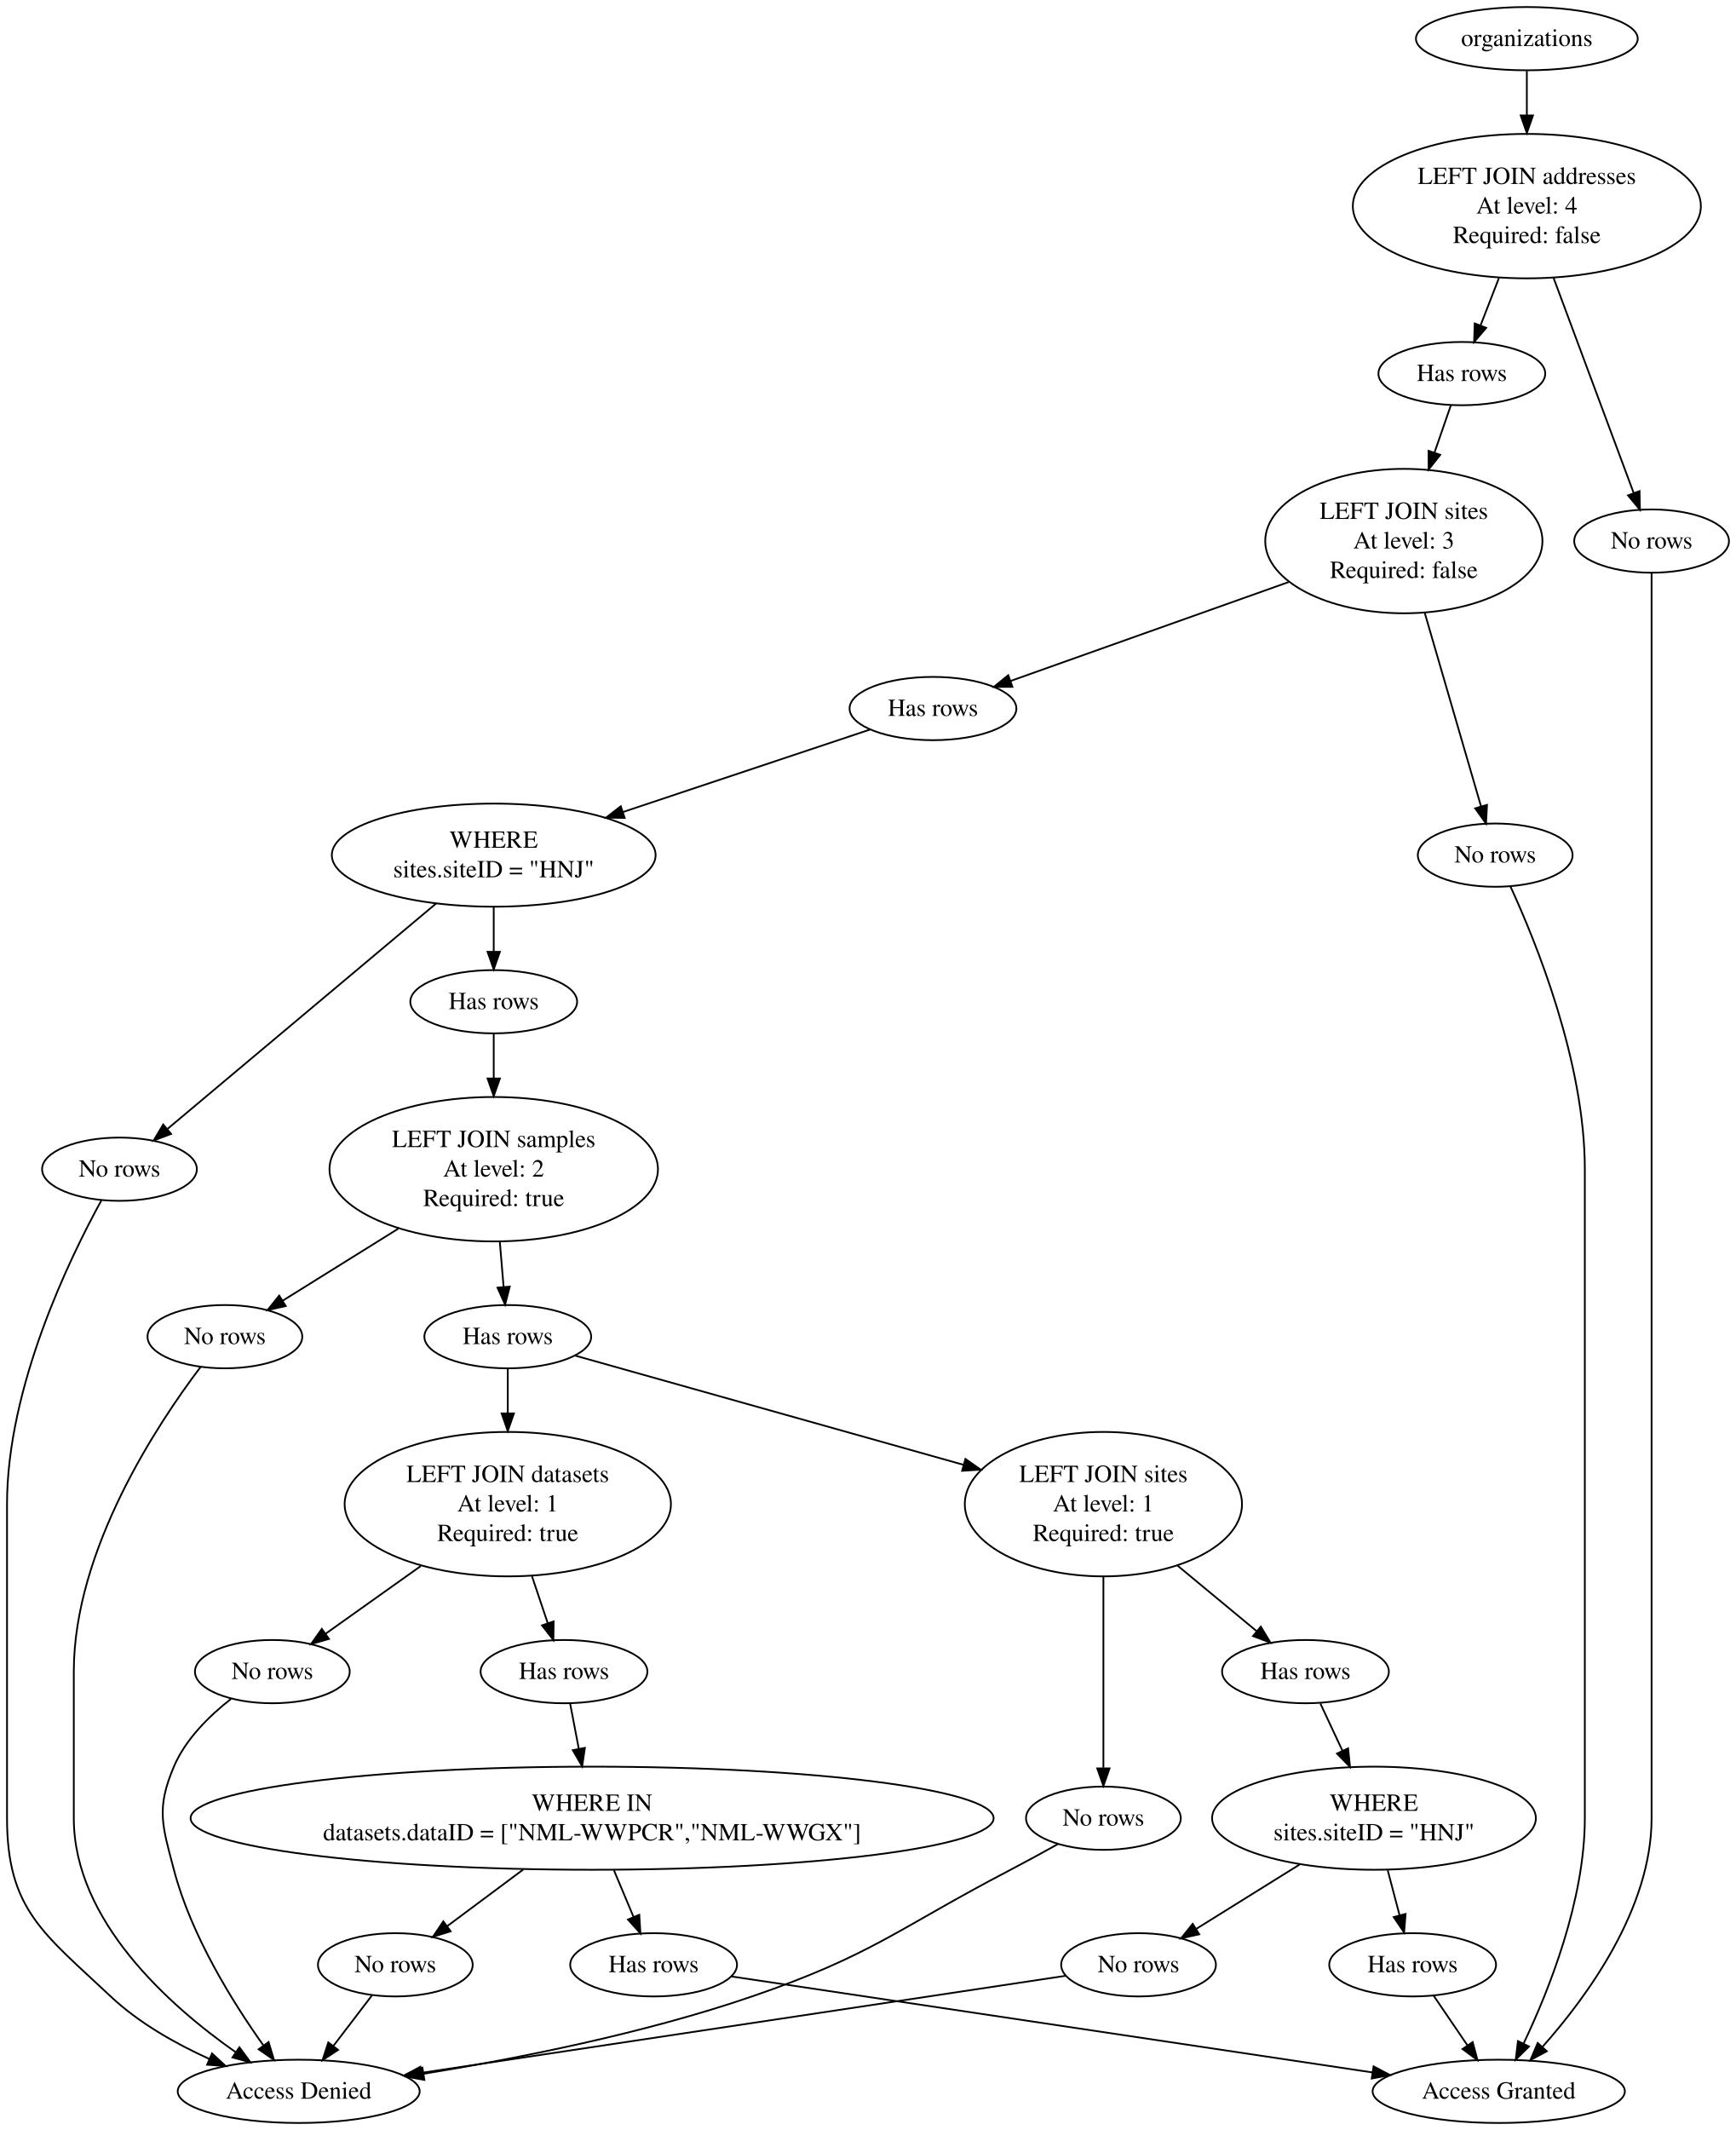
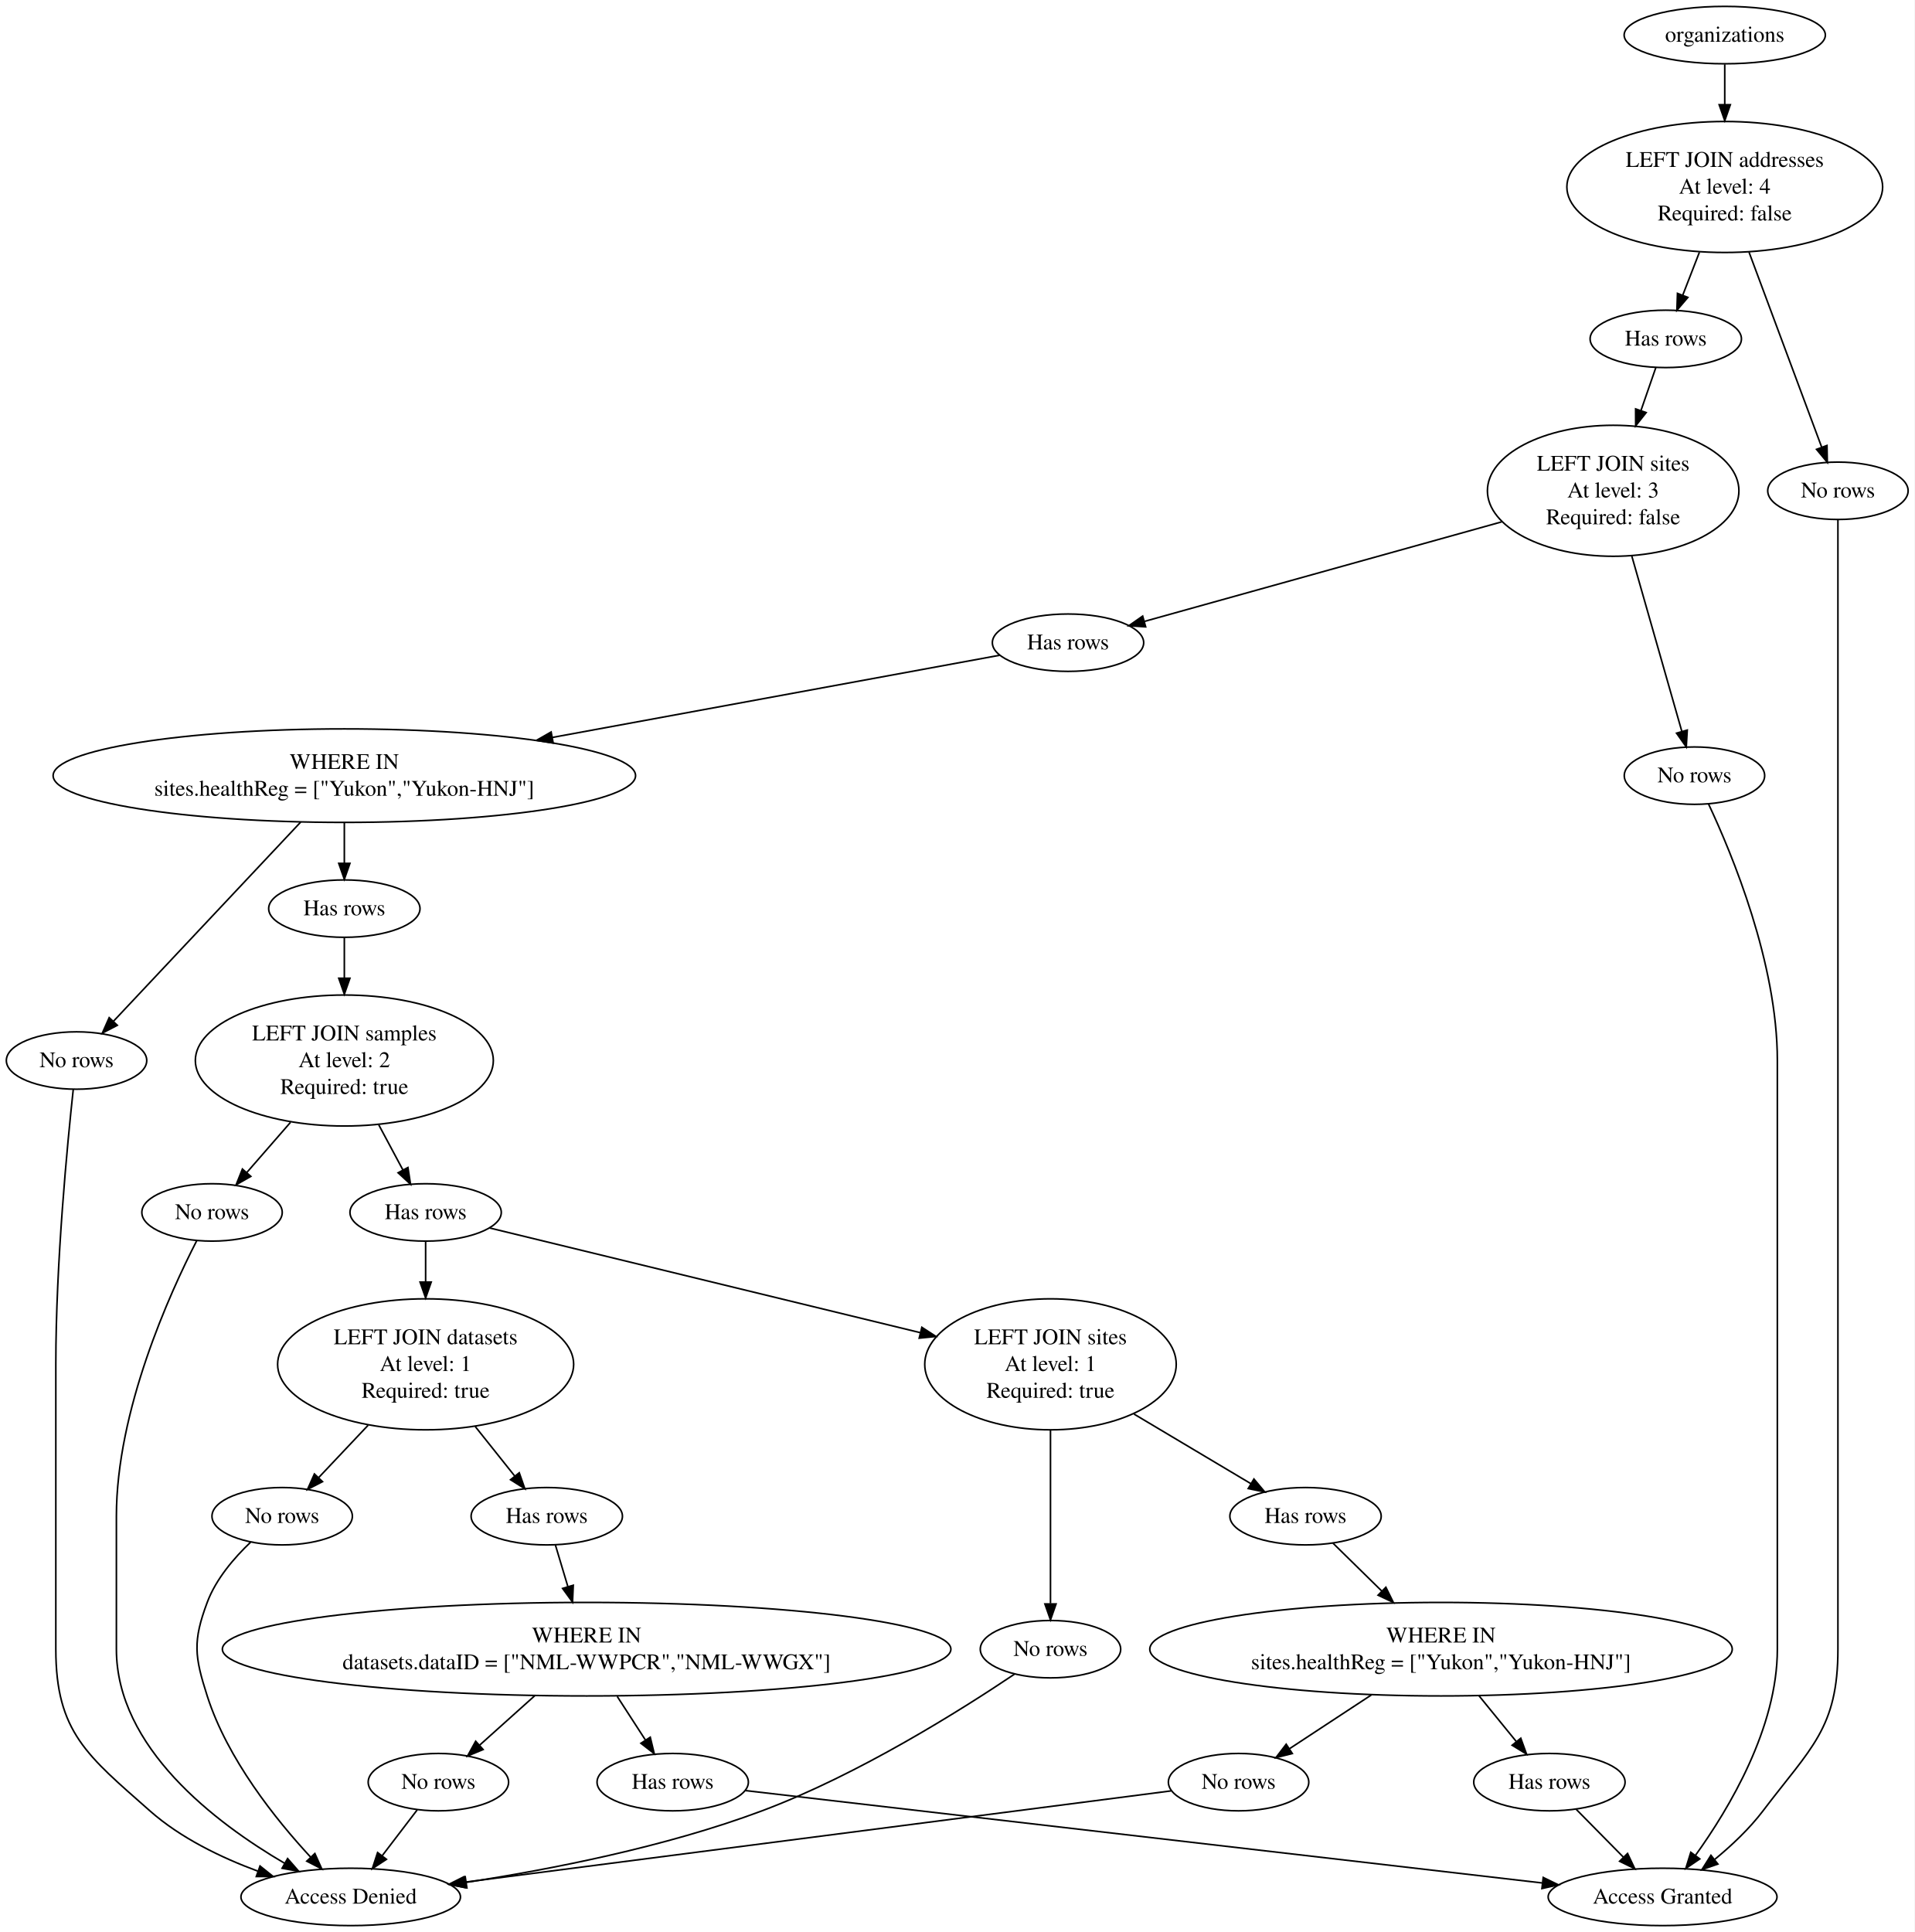
- <svg xmlns="http://www.w3.org/2000/svg" width="988pt" height="1212pt" viewBox="0.00 0.00 988.02 1212.02">
+ <svg xmlns="http://www.w3.org/2000/svg" width="1201pt" height="1212pt" viewBox="0.00 0.00 1201.04 1212.02">
  <g id="graph0" class="graph" transform="scale(1 1) rotate(0) translate(4 1208.023)">
-     <polygon fill="#ffffff" stroke="transparent" points="-4,4 -4,-1208.023 984.021,-1208.023 984.021,4 -4,4" />
+     <polygon fill="#ffffff" stroke="transparent" points="-4,4 -4,-1208.023 1197.042,-1208.023 1197.042,4 -4,4" />
    <g id="node1" class="node">
-       <ellipse fill="none" stroke="#000000" cx="865" cy="-1186.023" rx="63.121" ry="18" />
-       <text text-anchor="middle" x="865" y="-1181.823" font-family="Times,serif" font-size="14.00" fill="#000000">organizations</text>
+       <ellipse fill="none" stroke="#000000" cx="1078.021" cy="-1186.023" rx="63.121" ry="18" />
+       <text text-anchor="middle" x="1078.021" y="-1181.823" font-family="Times,serif" font-size="14.00" fill="#000000">organizations</text>
    </g>
    <g id="node2" class="node">
-       <ellipse fill="none" stroke="#000000" cx="865" cy="-1090.728" rx="99.052" ry="41.091" />
-       <text text-anchor="middle" x="865" y="-1103.328" font-family="Times,serif" font-size="14.00" fill="#000000">LEFT JOIN addresses</text>
-       <text text-anchor="middle" x="865" y="-1086.528" font-family="Times,serif" font-size="14.00" fill="#000000">At level: 4</text>
-       <text text-anchor="middle" x="865" y="-1069.728" font-family="Times,serif" font-size="14.00" fill="#000000">Required: false</text>
+       <ellipse fill="none" stroke="#000000" cx="1078.021" cy="-1090.728" rx="99.052" ry="41.091" />
+       <text text-anchor="middle" x="1078.021" y="-1103.328" font-family="Times,serif" font-size="14.00" fill="#000000">LEFT JOIN addresses</text>
+       <text text-anchor="middle" x="1078.021" y="-1086.528" font-family="Times,serif" font-size="14.00" fill="#000000">At level: 4</text>
+       <text text-anchor="middle" x="1078.021" y="-1069.728" font-family="Times,serif" font-size="14.00" fill="#000000">Required: false</text>
    </g>
    <g id="edge1" class="edge">
-       <path fill="none" stroke="#000000" d="M865,-1167.649C865,-1160.34 865,-1151.53 865,-1142.522" />
-       <polygon fill="#000000" stroke="#000000" points="868.5,-1142.335 865,-1132.335 861.5,-1142.335 868.5,-1142.335" />
+       <path fill="none" stroke="#000000" d="M1078.021,-1167.649C1078.021,-1160.34 1078.021,-1151.53 1078.021,-1142.522" />
+       <polygon fill="#000000" stroke="#000000" points="1081.521,-1142.335 1078.021,-1132.335 1074.521,-1142.335 1081.521,-1142.335" />
    </g>
    <g id="node3" class="node">
-       <ellipse fill="none" stroke="#000000" cx="828" cy="-995.433" rx="47.47" ry="18" />
-       <text text-anchor="middle" x="828" y="-991.233" font-family="Times,serif" font-size="14.00" fill="#000000">Has rows</text>
+       <ellipse fill="none" stroke="#000000" cx="1041.021" cy="-995.433" rx="47.47" ry="18" />
+       <text text-anchor="middle" x="1041.021" y="-991.233" font-family="Times,serif" font-size="14.00" fill="#000000">Has rows</text>
    </g>
    <g id="edge2" class="edge">
-       <path fill="none" stroke="#000000" d="M849.094,-1049.761C845.546,-1040.624 841.869,-1031.153 838.597,-1022.727" />
-       <polygon fill="#000000" stroke="#000000" points="841.858,-1021.454 834.976,-1013.399 835.332,-1023.988 841.858,-1021.454" />
+       <path fill="none" stroke="#000000" d="M1062.115,-1049.761C1058.567,-1040.624 1054.89,-1031.153 1051.618,-1022.727" />
+       <polygon fill="#000000" stroke="#000000" points="1054.879,-1021.454 1047.996,-1013.399 1048.353,-1023.988 1054.879,-1021.454" />
    </g>
    <g id="node27" class="node">
-       <ellipse fill="none" stroke="#000000" cx="936" cy="-900.138" rx="44.041" ry="18" />
-       <text text-anchor="middle" x="936" y="-895.938" font-family="Times,serif" font-size="14.00" fill="#000000">No rows</text>
+       <ellipse fill="none" stroke="#000000" cx="1149.021" cy="-900.138" rx="44.041" ry="18" />
+       <text text-anchor="middle" x="1149.021" y="-895.938" font-family="Times,serif" font-size="14.00" fill="#000000">No rows</text>
    </g>
    <g id="edge33" class="edge">
-       <path fill="none" stroke="#000000" d="M880.231,-1049.841C893.982,-1012.929 913.835,-959.637 925.771,-927.595" />
-       <polygon fill="#000000" stroke="#000000" points="929.14,-928.579 929.351,-917.986 922.58,-926.135 929.14,-928.579" />
+       <path fill="none" stroke="#000000" d="M1093.252,-1049.841C1107.003,-1012.929 1126.856,-959.637 1138.792,-927.595" />
+       <polygon fill="#000000" stroke="#000000" points="1142.16,-928.579 1142.372,-917.986 1135.601,-926.135 1142.16,-928.579" />
    </g>
    <g id="node4" class="node">
-       <ellipse fill="none" stroke="#000000" cx="795" cy="-900.138" rx="78.888" ry="41.091" />
-       <text text-anchor="middle" x="795" y="-912.738" font-family="Times,serif" font-size="14.00" fill="#000000">LEFT JOIN sites</text>
-       <text text-anchor="middle" x="795" y="-895.938" font-family="Times,serif" font-size="14.00" fill="#000000">At level: 3</text>
-       <text text-anchor="middle" x="795" y="-879.138" font-family="Times,serif" font-size="14.00" fill="#000000">Required: false</text>
+       <ellipse fill="none" stroke="#000000" cx="1008.021" cy="-900.138" rx="78.888" ry="41.091" />
+       <text text-anchor="middle" x="1008.021" y="-912.738" font-family="Times,serif" font-size="14.00" fill="#000000">LEFT JOIN sites</text>
+       <text text-anchor="middle" x="1008.021" y="-895.938" font-family="Times,serif" font-size="14.00" fill="#000000">At level: 3</text>
+       <text text-anchor="middle" x="1008.021" y="-879.138" font-family="Times,serif" font-size="14.00" fill="#000000">Required: false</text>
    </g>
    <g id="edge3" class="edge">
-       <path fill="none" stroke="#000000" d="M821.793,-977.509C819.104,-969.745 815.809,-960.228 812.46,-950.558" />
-       <polygon fill="#000000" stroke="#000000" points="815.694,-949.201 809.115,-940.897 809.08,-951.492 815.694,-949.201" />
+       <path fill="none" stroke="#000000" d="M1034.814,-977.509C1032.125,-969.745 1028.83,-960.228 1025.481,-950.558" />
+       <polygon fill="#000000" stroke="#000000" points="1028.715,-949.201 1022.135,-940.897 1022.1,-951.492 1028.715,-949.201" />
    </g>
    <g id="node5" class="node">
-       <ellipse fill="none" stroke="#000000" cx="527" cy="-804.843" rx="47.47" ry="18" />
-       <text text-anchor="middle" x="527" y="-800.643" font-family="Times,serif" font-size="14.00" fill="#000000">Has rows</text>
+       <ellipse fill="none" stroke="#000000" cx="666.021" cy="-804.843" rx="47.47" ry="18" />
+       <text text-anchor="middle" x="666.021" y="-800.643" font-family="Times,serif" font-size="14.00" fill="#000000">Has rows</text>
    </g>
    <g id="edge4" class="edge">
-       <path fill="none" stroke="#000000" d="M729.44,-876.826C680.272,-859.343 614.301,-835.885 571.234,-820.571" />
-       <polygon fill="#000000" stroke="#000000" points="572.2,-817.2 561.605,-817.148 569.855,-823.796 572.2,-817.2" />
+       <path fill="none" stroke="#000000" d="M937.987,-880.623C871.112,-861.99 772.14,-834.412 713.85,-818.17" />
+       <polygon fill="#000000" stroke="#000000" points="714.729,-814.782 704.157,-815.469 712.85,-821.525 714.729,-814.782" />
    </g>
    <g id="node26" class="node">
-       <ellipse fill="none" stroke="#000000" cx="847" cy="-721.427" rx="44.041" ry="18" />
-       <text text-anchor="middle" x="847" y="-717.227" font-family="Times,serif" font-size="14.00" fill="#000000">No rows</text>
+       <ellipse fill="none" stroke="#000000" cx="1059.021" cy="-721.427" rx="44.041" ry="18" />
+       <text text-anchor="middle" x="1059.021" y="-717.227" font-family="Times,serif" font-size="14.00" fill="#000000">No rows</text>
    </g>
    <g id="edge31" class="edge">
-       <path fill="none" stroke="#000000" d="M806.93,-859.138C816.747,-825.4 830.393,-778.5 838.958,-749.066" />
-       <polygon fill="#000000" stroke="#000000" points="842.327,-750.013 841.76,-739.434 835.606,-748.058 842.327,-750.013" />
+       <path fill="none" stroke="#000000" d="M1019.721,-859.138C1029.349,-825.4 1042.734,-778.5 1051.133,-749.066" />
+       <polygon fill="#000000" stroke="#000000" points="1054.503,-750.01 1053.882,-739.434 1047.772,-748.089 1054.503,-750.01" />
    </g>
    <g id="node6" class="node">
-       <ellipse fill="none" stroke="#000000" cx="277" cy="-721.427" rx="92.149" ry="29.331" />
-       <text text-anchor="middle" x="277" y="-725.627" font-family="Times,serif" font-size="14.00" fill="#000000">WHERE</text>
-       <text text-anchor="middle" x="277" y="-708.827" font-family="Times,serif" font-size="14.00" fill="#000000">sites.siteID = "HNJ"</text>
+       <ellipse fill="none" stroke="#000000" cx="212.021" cy="-721.427" rx="182.702" ry="29.331" />
+       <text text-anchor="middle" x="212.021" y="-725.627" font-family="Times,serif" font-size="14.00" fill="#000000">WHERE IN</text>
+       <text text-anchor="middle" x="212.021" y="-708.827" font-family="Times,serif" font-size="14.00" fill="#000000">sites.healthReg = ["Yukon","Yukon-HNJ"]</text>
    </g>
    <g id="edge5" class="edge">
-       <path fill="none" stroke="#000000" d="M491.447,-792.98C454.949,-780.802 397.087,-761.495 350.66,-746.005" />
-       <polygon fill="#000000" stroke="#000000" points="351.533,-742.606 340.939,-742.761 349.317,-749.246 351.533,-742.606" />
+       <path fill="none" stroke="#000000" d="M623.31,-796.995C559.672,-785.303 437.297,-762.818 342.51,-745.403" />
+       <polygon fill="#000000" stroke="#000000" points="343.022,-741.938 332.554,-743.573 341.757,-748.823 343.022,-741.938" />
    </g>
    <g id="node7" class="node">
-       <ellipse fill="none" stroke="#000000" cx="277" cy="-638.011" rx="47.47" ry="18" />
-       <text text-anchor="middle" x="277" y="-633.811" font-family="Times,serif" font-size="14.00" fill="#000000">Has rows</text>
+       <ellipse fill="none" stroke="#000000" cx="212.021" cy="-638.011" rx="47.47" ry="18" />
+       <text text-anchor="middle" x="212.021" y="-633.811" font-family="Times,serif" font-size="14.00" fill="#000000">Has rows</text>
    </g>
    <g id="edge6" class="edge">
-       <path fill="none" stroke="#000000" d="M277,-691.783C277,-683.578 277,-674.691 277,-666.55" />
-       <polygon fill="#000000" stroke="#000000" points="280.5,-666.398 277,-656.398 273.5,-666.398 280.5,-666.398" />
+       <path fill="none" stroke="#000000" d="M212.021,-691.783C212.021,-683.578 212.021,-674.691 212.021,-666.55" />
+       <polygon fill="#000000" stroke="#000000" points="215.521,-666.398 212.021,-656.398 208.521,-666.398 215.521,-666.398" />
    </g>
    <g id="node25" class="node">
-       <ellipse fill="none" stroke="#000000" cx="64" cy="-542.716" rx="44.041" ry="18" />
-       <text text-anchor="middle" x="64" y="-538.516" font-family="Times,serif" font-size="14.00" fill="#000000">No rows</text>
+       <ellipse fill="none" stroke="#000000" cx="44.021" cy="-542.716" rx="44.041" ry="18" />
+       <text text-anchor="middle" x="44.021" y="-538.516" font-family="Times,serif" font-size="14.00" fill="#000000">No rows</text>
    </g>
    <g id="edge29" class="edge">
-       <path fill="none" stroke="#000000" d="M244.185,-693.895C202.241,-658.703 130.387,-598.417 91.29,-565.613" />
-       <polygon fill="#000000" stroke="#000000" points="93.377,-562.795 83.466,-559.049 88.877,-568.158 93.377,-562.795" />
+       <path fill="none" stroke="#000000" d="M184.655,-692.316C151.945,-657.522 97.791,-599.914 67.103,-567.27" />
+       <polygon fill="#000000" stroke="#000000" points="69.598,-564.814 60.198,-559.925 64.498,-569.609 69.598,-564.814" />
    </g>
    <g id="node8" class="node">
-       <ellipse fill="none" stroke="#000000" cx="277" cy="-542.716" rx="93.477" ry="41.091" />
-       <text text-anchor="middle" x="277" y="-555.316" font-family="Times,serif" font-size="14.00" fill="#000000">LEFT JOIN samples</text>
-       <text text-anchor="middle" x="277" y="-538.516" font-family="Times,serif" font-size="14.00" fill="#000000">At level: 2</text>
-       <text text-anchor="middle" x="277" y="-521.716" font-family="Times,serif" font-size="14.00" fill="#000000">Required: true</text>
+       <ellipse fill="none" stroke="#000000" cx="212.021" cy="-542.716" rx="93.477" ry="41.091" />
+       <text text-anchor="middle" x="212.021" y="-555.316" font-family="Times,serif" font-size="14.00" fill="#000000">LEFT JOIN samples</text>
+       <text text-anchor="middle" x="212.021" y="-538.516" font-family="Times,serif" font-size="14.00" fill="#000000">At level: 2</text>
+       <text text-anchor="middle" x="212.021" y="-521.716" font-family="Times,serif" font-size="14.00" fill="#000000">Required: true</text>
    </g>
    <g id="edge7" class="edge">
-       <path fill="none" stroke="#000000" d="M277,-619.638C277,-612.328 277,-603.519 277,-594.51" />
-       <polygon fill="#000000" stroke="#000000" points="280.5,-594.323 277,-584.324 273.5,-594.324 280.5,-594.323" />
+       <path fill="none" stroke="#000000" d="M212.021,-619.638C212.021,-612.328 212.021,-603.519 212.021,-594.51" />
+       <polygon fill="#000000" stroke="#000000" points="215.521,-594.323 212.021,-584.324 208.521,-594.324 215.521,-594.323" />
    </g>
    <g id="node9" class="node">
-       <ellipse fill="none" stroke="#000000" cx="285" cy="-447.421" rx="47.47" ry="18" />
-       <text text-anchor="middle" x="285" y="-443.221" font-family="Times,serif" font-size="14.00" fill="#000000">Has rows</text>
+       <ellipse fill="none" stroke="#000000" cx="263.021" cy="-447.421" rx="47.47" ry="18" />
+       <text text-anchor="middle" x="263.021" y="-443.221" font-family="Times,serif" font-size="14.00" fill="#000000">Has rows</text>
    </g>
    <g id="edge8" class="edge">
-       <path fill="none" stroke="#000000" d="M280.486,-501.196C281.204,-492.644 281.944,-483.825 282.612,-475.864" />
-       <polygon fill="#000000" stroke="#000000" points="286.121,-475.905 283.47,-465.647 279.146,-475.319 286.121,-475.905" />
+       <path fill="none" stroke="#000000" d="M233.649,-502.303C238.753,-492.766 244.069,-482.833 248.753,-474.081" />
+       <polygon fill="#000000" stroke="#000000" points="251.915,-475.591 253.548,-465.122 245.743,-472.288 251.915,-475.591" />
    </g>
    <g id="node24" class="node">
-       <ellipse fill="none" stroke="#000000" cx="124" cy="-447.421" rx="44.041" ry="18" />
-       <text text-anchor="middle" x="124" y="-443.221" font-family="Times,serif" font-size="14.00" fill="#000000">No rows</text>
+       <ellipse fill="none" stroke="#000000" cx="129.021" cy="-447.421" rx="44.041" ry="18" />
+       <text text-anchor="middle" x="129.021" y="-443.221" font-family="Times,serif" font-size="14.00" fill="#000000">No rows</text>
    </g>
    <g id="edge27" class="edge">
-       <path fill="none" stroke="#000000" d="M222.627,-508.851C200.679,-495.18 176.072,-479.854 156.928,-467.93" />
-       <polygon fill="#000000" stroke="#000000" points="158.614,-464.857 148.275,-462.541 154.913,-470.799 158.614,-464.857" />
+       <path fill="none" stroke="#000000" d="M178.262,-503.956C169.005,-493.328 159.215,-482.089 150.825,-472.455" />
+       <polygon fill="#000000" stroke="#000000" points="153.355,-470.031 144.148,-464.789 148.076,-474.629 153.355,-470.031" />
    </g>
    <g id="node10" class="node">
-       <ellipse fill="none" stroke="#000000" cx="624" cy="-352.126" rx="78.888" ry="41.091" />
-       <text text-anchor="middle" x="624" y="-364.726" font-family="Times,serif" font-size="14.00" fill="#000000">LEFT JOIN sites</text>
-       <text text-anchor="middle" x="624" y="-347.926" font-family="Times,serif" font-size="14.00" fill="#000000">At level: 1</text>
-       <text text-anchor="middle" x="624" y="-331.126" font-family="Times,serif" font-size="14.00" fill="#000000">Required: true</text>
+       <ellipse fill="none" stroke="#000000" cx="655.021" cy="-352.126" rx="78.888" ry="41.091" />
+       <text text-anchor="middle" x="655.021" y="-364.726" font-family="Times,serif" font-size="14.00" fill="#000000">LEFT JOIN sites</text>
+       <text text-anchor="middle" x="655.021" y="-347.926" font-family="Times,serif" font-size="14.00" fill="#000000">At level: 1</text>
+       <text text-anchor="middle" x="655.021" y="-331.126" font-family="Times,serif" font-size="14.00" fill="#000000">Required: true</text>
    </g>
    <g id="edge9" class="edge">
-       <path fill="none" stroke="#000000" d="M323.229,-436.675C376.646,-421.659 474.883,-394.044 544.537,-374.464" />
-       <polygon fill="#000000" stroke="#000000" points="545.489,-377.832 554.168,-371.756 543.594,-371.093 545.489,-377.832" />
+       <path fill="none" stroke="#000000" d="M303.13,-437.671C366.414,-422.286 490.717,-392.069 573.344,-371.982" />
+       <polygon fill="#000000" stroke="#000000" points="574.317,-375.347 583.207,-369.584 572.663,-368.546 574.317,-375.347" />
    </g>
    <g id="node18" class="node">
-       <ellipse fill="none" stroke="#000000" cx="285" cy="-352.126" rx="92.866" ry="41.091" />
-       <text text-anchor="middle" x="285" y="-364.726" font-family="Times,serif" font-size="14.00" fill="#000000">LEFT JOIN datasets</text>
-       <text text-anchor="middle" x="285" y="-347.926" font-family="Times,serif" font-size="14.00" fill="#000000">At level: 1</text>
-       <text text-anchor="middle" x="285" y="-331.126" font-family="Times,serif" font-size="14.00" fill="#000000">Required: true</text>
+       <ellipse fill="none" stroke="#000000" cx="263.021" cy="-352.126" rx="92.866" ry="41.091" />
+       <text text-anchor="middle" x="263.021" y="-364.726" font-family="Times,serif" font-size="14.00" fill="#000000">LEFT JOIN datasets</text>
+       <text text-anchor="middle" x="263.021" y="-347.926" font-family="Times,serif" font-size="14.00" fill="#000000">At level: 1</text>
+       <text text-anchor="middle" x="263.021" y="-331.126" font-family="Times,serif" font-size="14.00" fill="#000000">Required: true</text>
    </g>
    <g id="edge18" class="edge">
-       <path fill="none" stroke="#000000" d="M285,-429.048C285,-421.738 285,-412.929 285,-403.92" />
-       <polygon fill="#000000" stroke="#000000" points="288.5,-403.733 285,-393.733 281.5,-403.733 288.5,-403.733" />
+       <path fill="none" stroke="#000000" d="M263.021,-429.048C263.021,-421.738 263.021,-412.929 263.021,-403.92" />
+       <polygon fill="#000000" stroke="#000000" points="266.521,-403.733 263.021,-393.733 259.521,-403.733 266.521,-403.733" />
    </g>
    <g id="node11" class="node">
-       <ellipse fill="none" stroke="#000000" cx="739" cy="-256.831" rx="47.47" ry="18" />
-       <text text-anchor="middle" x="739" y="-252.631" font-family="Times,serif" font-size="14.00" fill="#000000">Has rows</text>
+       <ellipse fill="none" stroke="#000000" cx="815.021" cy="-256.831" rx="47.47" ry="18" />
+       <text text-anchor="middle" x="815.021" y="-252.631" font-family="Times,serif" font-size="14.00" fill="#000000">Has rows</text>
    </g>
    <g id="edge10" class="edge">
-       <path fill="none" stroke="#000000" d="M666.169,-317.183C681.139,-304.778 697.605,-291.134 711.087,-279.961" />
-       <polygon fill="#000000" stroke="#000000" points="713.59,-282.433 719.057,-273.357 709.124,-277.043 713.59,-282.433" />
+       <path fill="none" stroke="#000000" d="M707.411,-320.923C731.494,-306.579 759.382,-289.969 780.733,-277.253" />
+       <polygon fill="#000000" stroke="#000000" points="782.652,-280.184 789.453,-272.06 779.07,-274.17 782.652,-280.184" />
    </g>
    <g id="node17" class="node">
-       <ellipse fill="none" stroke="#000000" cx="624" cy="-173.416" rx="44.041" ry="18" />
-       <text text-anchor="middle" x="624" y="-169.216" font-family="Times,serif" font-size="14.00" fill="#000000">No rows</text>
+       <ellipse fill="none" stroke="#000000" cx="655.021" cy="-173.416" rx="44.041" ry="18" />
+       <text text-anchor="middle" x="655.021" y="-169.216" font-family="Times,serif" font-size="14.00" fill="#000000">No rows</text>
    </g>
    <g id="edge16" class="edge">
-       <path fill="none" stroke="#000000" d="M624,-310.677C624,-277.397 624,-231.528 624,-202.168" />
-       <polygon fill="#000000" stroke="#000000" points="627.5,-201.784 624,-191.784 620.5,-201.784 627.5,-201.784" />
+       <path fill="none" stroke="#000000" d="M655.021,-310.677C655.021,-277.397 655.021,-231.528 655.021,-202.168" />
+       <polygon fill="#000000" stroke="#000000" points="658.521,-201.784 655.021,-191.784 651.521,-201.784 658.521,-201.784" />
    </g>
    <g id="node12" class="node">
-       <ellipse fill="none" stroke="#000000" cx="778" cy="-173.416" rx="92.149" ry="29.331" />
-       <text text-anchor="middle" x="778" y="-177.616" font-family="Times,serif" font-size="14.00" fill="#000000">WHERE</text>
-       <text text-anchor="middle" x="778" y="-160.816" font-family="Times,serif" font-size="14.00" fill="#000000">sites.siteID = "HNJ"</text>
+       <ellipse fill="none" stroke="#000000" cx="900.021" cy="-173.416" rx="182.702" ry="29.331" />
+       <text text-anchor="middle" x="900.021" y="-177.616" font-family="Times,serif" font-size="14.00" fill="#000000">WHERE IN</text>
+       <text text-anchor="middle" x="900.021" y="-160.816" font-family="Times,serif" font-size="14.00" fill="#000000">sites.healthReg = ["Yukon","Yukon-HNJ"]</text>
    </g>
    <g id="edge11" class="edge">
-       <path fill="none" stroke="#000000" d="M747.462,-238.731C751.159,-230.825 755.644,-221.231 760.026,-211.859" />
-       <polygon fill="#000000" stroke="#000000" points="763.276,-213.172 764.341,-202.631 756.935,-210.207 763.276,-213.172" />
+       <path fill="none" stroke="#000000" d="M832.222,-239.951C841.051,-231.287 852.17,-220.375 862.835,-209.908" />
+       <polygon fill="#000000" stroke="#000000" points="865.427,-212.268 870.113,-202.766 860.524,-207.272 865.427,-212.268" />
    </g>
    <g id="node13" class="node">
-       <ellipse fill="none" stroke="#000000" cx="800" cy="-90" rx="47.47" ry="18" />
-       <text text-anchor="middle" x="800" y="-85.8" font-family="Times,serif" font-size="14.00" fill="#000000">Has rows</text>
+       <ellipse fill="none" stroke="#000000" cx="968.021" cy="-90" rx="47.47" ry="18" />
+       <text text-anchor="middle" x="968.021" y="-85.8" font-family="Times,serif" font-size="14.00" fill="#000000">Has rows</text>
    </g>
    <g id="edge12" class="edge">
-       <path fill="none" stroke="#000000" d="M785.818,-143.772C788.007,-135.474 790.379,-126.48 792.545,-118.265" />
-       <polygon fill="#000000" stroke="#000000" points="795.985,-118.948 795.151,-108.387 789.216,-117.163 795.985,-118.948" />
+       <path fill="none" stroke="#000000" d="M923.804,-144.241C931.428,-134.889 939.807,-124.609 947.202,-115.538" />
+       <polygon fill="#000000" stroke="#000000" points="950.062,-117.57 953.667,-107.608 944.636,-113.147 950.062,-117.57" />
    </g>
    <g id="node15" class="node">
-       <ellipse fill="none" stroke="#000000" cx="644" cy="-90" rx="44.041" ry="18" />
-       <text text-anchor="middle" x="644" y="-85.8" font-family="Times,serif" font-size="14.00" fill="#000000">No rows</text>
+       <ellipse fill="none" stroke="#000000" cx="773.021" cy="-90" rx="44.041" ry="18" />
+       <text text-anchor="middle" x="773.021" y="-85.8" font-family="Times,serif" font-size="14.00" fill="#000000">No rows</text>
    </g>
    <g id="edge14" class="edge">
-       <path fill="none" stroke="#000000" d="M735.602,-147.022C716.666,-135.235 694.687,-121.553 677.005,-110.546" />
-       <polygon fill="#000000" stroke="#000000" points="678.528,-107.371 668.189,-105.058 674.829,-113.314 678.528,-107.371" />
+       <path fill="none" stroke="#000000" d="M856.315,-144.709C839.52,-133.678 820.674,-121.299 805.161,-111.11" />
+       <polygon fill="#000000" stroke="#000000" points="806.733,-107.955 796.453,-105.391 802.89,-113.806 806.733,-107.955" />
    </g>
    <g id="node14" class="node">
-       <ellipse fill="none" stroke="#000000" cx="849" cy="-18" rx="71.787" ry="18" />
-       <text text-anchor="middle" x="849" y="-13.8" font-family="Times,serif" font-size="14.00" fill="#000000">Access Granted</text>
+       <ellipse fill="none" stroke="#000000" cx="1039.021" cy="-18" rx="71.787" ry="18" />
+       <text text-anchor="middle" x="1039.021" y="-13.8" font-family="Times,serif" font-size="14.00" fill="#000000">Access Granted</text>
    </g>
    <g id="edge13" class="edge">
-       <path fill="none" stroke="#000000" d="M811.861,-72.571C817.673,-64.031 824.791,-53.572 831.236,-44.103" />
-       <polygon fill="#000000" stroke="#000000" points="834.174,-46.005 836.907,-35.769 828.388,-42.067 834.174,-46.005" />
+       <path fill="none" stroke="#000000" d="M984.847,-72.937C993.67,-63.99 1004.644,-52.861 1014.404,-42.964" />
+       <polygon fill="#000000" stroke="#000000" points="1017.045,-45.27 1021.574,-35.692 1012.061,-40.355 1017.045,-45.27" />
    </g>
    <g id="node16" class="node">
-       <ellipse fill="none" stroke="#000000" cx="166" cy="-18" rx="68.858" ry="18" />
-       <text text-anchor="middle" x="166" y="-13.8" font-family="Times,serif" font-size="14.00" fill="#000000">Access Denied</text>
+       <ellipse fill="none" stroke="#000000" cx="216.021" cy="-18" rx="68.858" ry="18" />
+       <text text-anchor="middle" x="216.021" y="-13.8" font-family="Times,serif" font-size="14.00" fill="#000000">Access Denied</text>
    </g>
    <g id="edge15" class="edge">
-       <path fill="none" stroke="#000000" d="M602.417,-83.736C520.398,-71.382 336.993,-43.756 236.009,-28.545" />
-       <polygon fill="#000000" stroke="#000000" points="236.313,-25.052 225.903,-27.023 235.27,-31.974 236.313,-25.052" />
+       <path fill="none" stroke="#000000" d="M730.698,-84.529C635.847,-72.268 405.371,-42.476 287.709,-27.267" />
+       <polygon fill="#000000" stroke="#000000" points="288.08,-23.786 277.714,-25.975 287.183,-30.728 288.08,-23.786" />
    </g>
    <g id="edge17" class="edge">
-       <path fill="none" stroke="#000000" d="M598.265,-158.786C589.648,-153.98 579.956,-148.675 571,-144 506.508,-110.337 492.803,-95.635 424,-72 362.401,-50.84 289.549,-36.517 236.996,-27.969" />
-       <polygon fill="#000000" stroke="#000000" points="237.523,-24.509 227.096,-26.389 236.419,-31.422 237.523,-24.509" />
+       <path fill="none" stroke="#000000" d="M632.411,-157.737C599.193,-135.419 534.566,-94.687 474.021,-72 413.433,-49.297 341.072,-35.2 288.423,-27.128" />
+       <polygon fill="#000000" stroke="#000000" points="288.906,-23.661 278.498,-25.641 287.869,-30.584 288.906,-23.661" />
    </g>
    <g id="node19" class="node">
-       <ellipse fill="none" stroke="#000000" cx="317" cy="-256.831" rx="47.47" ry="18" />
-       <text text-anchor="middle" x="317" y="-252.631" font-family="Times,serif" font-size="14.00" fill="#000000">Has rows</text>
+       <ellipse fill="none" stroke="#000000" cx="339.021" cy="-256.831" rx="47.47" ry="18" />
+       <text text-anchor="middle" x="339.021" y="-252.631" font-family="Times,serif" font-size="14.00" fill="#000000">Has rows</text>
    </g>
    <g id="edge19" class="edge">
-       <path fill="none" stroke="#000000" d="M298.757,-311.16C301.791,-302.122 304.936,-292.757 307.742,-284.401" />
-       <polygon fill="#000000" stroke="#000000" points="311.101,-285.392 310.967,-274.798 304.466,-283.163 311.101,-285.392" />
+       <path fill="none" stroke="#000000" d="M294.152,-313.091C302.522,-302.596 311.353,-291.524 318.945,-282.004" />
+       <polygon fill="#000000" stroke="#000000" points="321.756,-284.092 325.255,-274.092 316.284,-279.728 321.756,-284.092" />
    </g>
    <g id="node23" class="node">
-       <ellipse fill="none" stroke="#000000" cx="151" cy="-256.831" rx="44.041" ry="18" />
-       <text text-anchor="middle" x="151" y="-252.631" font-family="Times,serif" font-size="14.00" fill="#000000">No rows</text>
+       <ellipse fill="none" stroke="#000000" cx="173.021" cy="-256.831" rx="44.041" ry="18" />
+       <text text-anchor="middle" x="173.021" y="-252.631" font-family="Times,serif" font-size="14.00" fill="#000000">No rows</text>
    </g>
    <g id="edge25" class="edge">
-       <path fill="none" stroke="#000000" d="M235.484,-316.913C217.368,-304.029 197.417,-289.841 181.454,-278.489" />
-       <polygon fill="#000000" stroke="#000000" points="183.211,-275.444 173.034,-272.501 179.155,-281.148 183.211,-275.444" />
+       <path fill="none" stroke="#000000" d="M226.933,-313.915C216.514,-302.884 205.431,-291.149 196.041,-281.206" />
+       <polygon fill="#000000" stroke="#000000" points="198.329,-278.531 188.918,-273.664 193.24,-283.337 198.329,-278.531" />
    </g>
    <g id="node20" class="node">
-       <ellipse fill="none" stroke="#000000" cx="333" cy="-173.416" rx="228.52" ry="29.331" />
-       <text text-anchor="middle" x="333" y="-177.616" font-family="Times,serif" font-size="14.00" fill="#000000">WHERE IN</text>
-       <text text-anchor="middle" x="333" y="-160.816" font-family="Times,serif" font-size="14.00" fill="#000000">datasets.dataID = ["NML-WWPCR","NML-WWGX"]</text>
+       <ellipse fill="none" stroke="#000000" cx="364.021" cy="-173.416" rx="228.52" ry="29.331" />
+       <text text-anchor="middle" x="364.021" y="-177.616" font-family="Times,serif" font-size="14.00" fill="#000000">WHERE IN</text>
+       <text text-anchor="middle" x="364.021" y="-160.816" font-family="Times,serif" font-size="14.00" fill="#000000">datasets.dataID = ["NML-WWPCR","NML-WWGX"]</text>
    </g>
    <g id="edge20" class="edge">
-       <path fill="none" stroke="#000000" d="M320.472,-238.731C321.928,-231.142 323.682,-221.997 325.41,-212.986" />
-       <polygon fill="#000000" stroke="#000000" points="328.887,-213.439 327.333,-202.959 322.012,-212.12 328.887,-213.439" />
+       <path fill="none" stroke="#000000" d="M344.445,-238.731C346.745,-231.06 349.52,-221.8 352.248,-212.695" />
+       <polygon fill="#000000" stroke="#000000" points="355.648,-213.543 355.167,-202.959 348.943,-211.533 355.648,-213.543" />
    </g>
    <g id="node21" class="node">
-       <ellipse fill="none" stroke="#000000" cx="368" cy="-90" rx="47.47" ry="18" />
-       <text text-anchor="middle" x="368" y="-85.8" font-family="Times,serif" font-size="14.00" fill="#000000">Has rows</text>
+       <ellipse fill="none" stroke="#000000" cx="418.021" cy="-90" rx="47.47" ry="18" />
+       <text text-anchor="middle" x="418.021" y="-85.8" font-family="Times,serif" font-size="14.00" fill="#000000">Has rows</text>
    </g>
    <g id="edge21" class="edge">
-       <path fill="none" stroke="#000000" d="M345.438,-143.772C349.054,-135.155 352.984,-125.787 356.537,-117.321" />
-       <polygon fill="#000000" stroke="#000000" points="359.85,-118.47 360.492,-107.895 353.395,-115.762 359.85,-118.47" />
+       <path fill="none" stroke="#000000" d="M383.211,-143.772C388.971,-134.874 395.25,-125.175 400.869,-116.495" />
+       <polygon fill="#000000" stroke="#000000" points="403.94,-118.191 406.436,-107.895 398.064,-114.387 403.94,-118.191" />
    </g>
    <g id="node22" class="node">
-       <ellipse fill="none" stroke="#000000" cx="221" cy="-90" rx="44.041" ry="18" />
-       <text text-anchor="middle" x="221" y="-85.8" font-family="Times,serif" font-size="14.00" fill="#000000">No rows</text>
+       <ellipse fill="none" stroke="#000000" cx="271.021" cy="-90" rx="44.041" ry="18" />
+       <text text-anchor="middle" x="271.021" y="-85.8" font-family="Times,serif" font-size="14.00" fill="#000000">No rows</text>
    </g>
    <g id="edge23" class="edge">
-       <path fill="none" stroke="#000000" d="M293.828,-144.241C279.649,-133.681 263.884,-121.939 250.658,-112.089" />
-       <polygon fill="#000000" stroke="#000000" points="252.486,-109.086 242.375,-105.92 248.305,-114.7 252.486,-109.086" />
+       <path fill="none" stroke="#000000" d="M331.494,-144.241C320.113,-134.033 307.502,-122.722 296.754,-113.081" />
+       <polygon fill="#000000" stroke="#000000" points="299.082,-110.468 289.301,-106.396 294.408,-115.679 299.082,-110.468" />
    </g>
    <g id="edge22" class="edge">
-       <path fill="none" stroke="#000000" d="M412.389,-83.356C495.695,-70.885 676.137,-43.876 777.027,-28.773" />
-       <polygon fill="#000000" stroke="#000000" points="777.761,-32.203 787.133,-27.261 776.725,-25.28 777.761,-32.203" />
+       <path fill="none" stroke="#000000" d="M463.433,-84.735C569.195,-72.472 832.842,-41.905 963.364,-26.772" />
+       <polygon fill="#000000" stroke="#000000" points="964.139,-30.206 973.669,-25.577 963.333,-23.252 964.139,-30.206" />
    </g>
    <g id="edge24" class="edge">
-       <path fill="none" stroke="#000000" d="M207.686,-72.571C201.096,-63.944 193.01,-53.358 185.719,-43.813" />
-       <polygon fill="#000000" stroke="#000000" points="188.425,-41.591 179.573,-35.769 182.863,-45.84 188.425,-41.591" />
+       <path fill="none" stroke="#000000" d="M257.707,-72.571C251.117,-63.944 243.03,-53.358 235.739,-43.813" />
+       <polygon fill="#000000" stroke="#000000" points="238.446,-41.591 229.594,-35.769 232.883,-45.84 238.446,-41.591" />
    </g>
    <g id="edge26" class="edge">
-       <path fill="none" stroke="#000000" d="M127.492,-241.315C115.325,-231.82 101.655,-218.494 95,-202.831 84.775,-178.766 88.365,-169.291 95,-144 104.817,-106.579 128.537,-68.56 145.867,-44.219" />
-       <polygon fill="#000000" stroke="#000000" points="148.87,-46.041 151.926,-35.896 143.211,-41.921 148.87,-46.041" />
+       <path fill="none" stroke="#000000" d="M153.216,-240.545C142.981,-230.809 131.51,-217.498 126.021,-202.831 116.856,-178.343 118.041,-168.9 126.021,-144 138.698,-104.44 168.865,-66.728 190.786,-43.048" />
+       <polygon fill="#000000" stroke="#000000" points="193.531,-45.24 197.868,-35.573 188.45,-40.426 193.531,-45.24" />
    </g>
    <g id="edge28" class="edge">
-       <path fill="none" stroke="#000000" d="M110.183,-430.21C85.872,-398.134 38,-326.166 38,-256.831 38,-256.831 38,-256.831 38,-173.416 38,-115.083 92.392,-66.76 130.262,-40.183" />
-       <polygon fill="#000000" stroke="#000000" points="132.255,-43.061 138.541,-34.532 128.309,-37.279 132.255,-43.061" />
+       <path fill="none" stroke="#000000" d="M119.381,-429.614C102.42,-396.57 69.021,-323.088 69.021,-256.831 69.021,-256.831 69.021,-256.831 69.021,-173.416 69.021,-111.698 130.964,-64.617 174.431,-39.178" />
+       <polygon fill="#000000" stroke="#000000" points="176.433,-42.066 183.397,-34.08 172.974,-35.98 176.433,-42.066" />
    </g>
    <g id="edge30" class="edge">
-       <path fill="none" stroke="#000000" d="M53.717,-524.989C35.626,-492.074 0,-418.793 0,-352.126 0,-352.126 0,-352.126 0,-173.416 0,-121.269 21.046,-107.759 59,-72 75.008,-56.917 96.039,-45.083 115.216,-36.387" />
-       <polygon fill="#000000" stroke="#000000" points="116.677,-39.568 124.451,-32.37 113.885,-33.149 116.677,-39.568" />
+       <path fill="none" stroke="#000000" d="M41.961,-524.612C38.295,-490.78 31.021,-415.638 31.021,-352.126 31.021,-352.126 31.021,-352.126 31.021,-173.416 31.021,-121.269 50.968,-106.556 90.021,-72 109.281,-54.957 134.732,-42.681 157.716,-34.183" />
+       <polygon fill="#000000" stroke="#000000" points="159.124,-37.398 167.39,-30.77 156.795,-30.797 159.124,-37.398" />
    </g>
    <g id="edge32" class="edge">
-       <path fill="none" stroke="#000000" d="M855.652,-703.642C870.202,-672.044 898,-603.697 898,-542.716 898,-542.716 898,-542.716 898,-173.416 898,-126.699 877.613,-75.586 863.139,-45.186" />
-       <polygon fill="#000000" stroke="#000000" points="866.22,-43.519 858.681,-36.075 859.932,-46.596 866.22,-43.519" />
+       <path fill="none" stroke="#000000" d="M1067.842,-703.661C1082.678,-672.091 1111.021,-603.788 1111.021,-542.716 1111.021,-542.716 1111.021,-542.716 1111.021,-173.416 1111.021,-124.157 1080.875,-73.574 1059.596,-44.005" />
+       <polygon fill="#000000" stroke="#000000" points="1062.351,-41.844 1053.591,-35.884 1056.722,-46.006 1062.351,-41.844" />
    </g>
    <g id="edge34" class="edge">
-       <path fill="none" stroke="#000000" d="M936,-882.128C936,-849.897 936,-780.222 936,-721.427 936,-721.427 936,-721.427 936,-173.416 936,-122.257 899.663,-72.311 873.956,-43.378" />
-       <polygon fill="#000000" stroke="#000000" points="876.355,-40.814 867.027,-35.791 871.186,-45.535 876.355,-40.814" />
+       <path fill="none" stroke="#000000" d="M1149.021,-882.128C1149.021,-849.897 1149.021,-780.222 1149.021,-721.427 1149.021,-721.427 1149.021,-721.427 1149.021,-173.416 1149.021,-123.737 1132.009,-111.606 1102.021,-72 1093.497,-60.743 1082.265,-50.19 1071.649,-41.452" />
+       <polygon fill="#000000" stroke="#000000" points="1073.712,-38.622 1063.705,-35.143 1069.358,-44.103 1073.712,-38.622" />
    </g>
  </g>
</svg>
